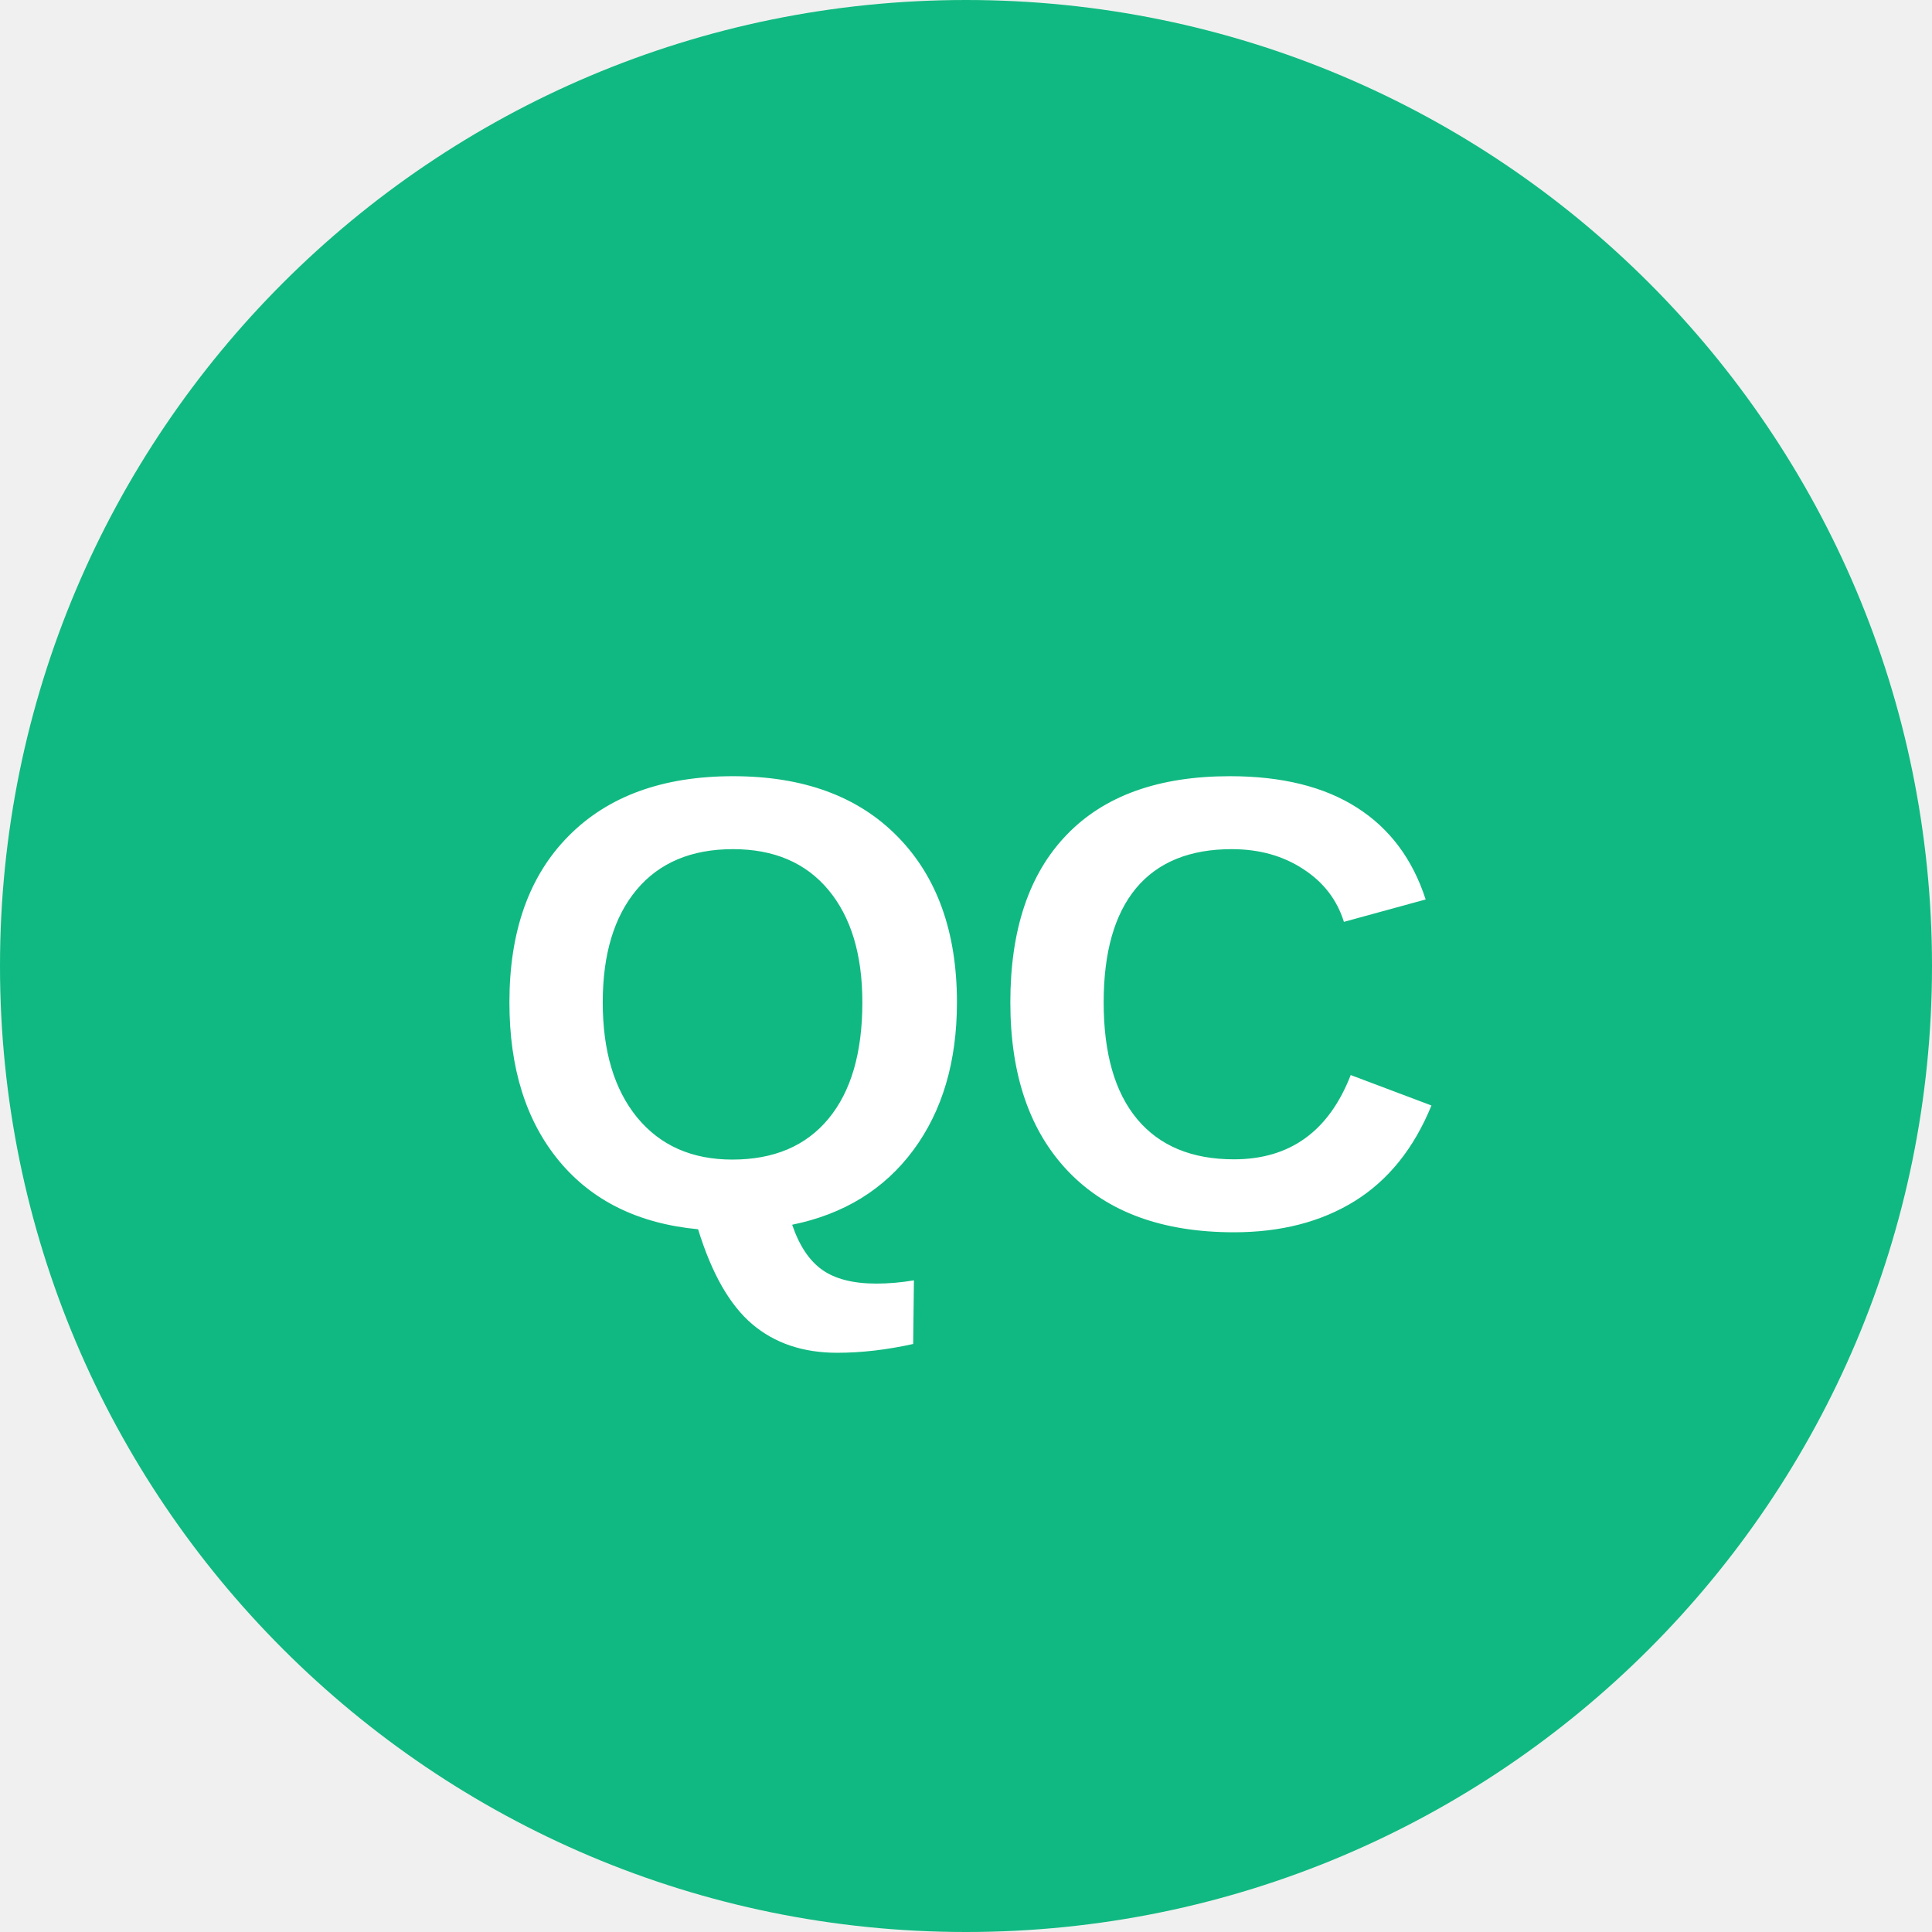
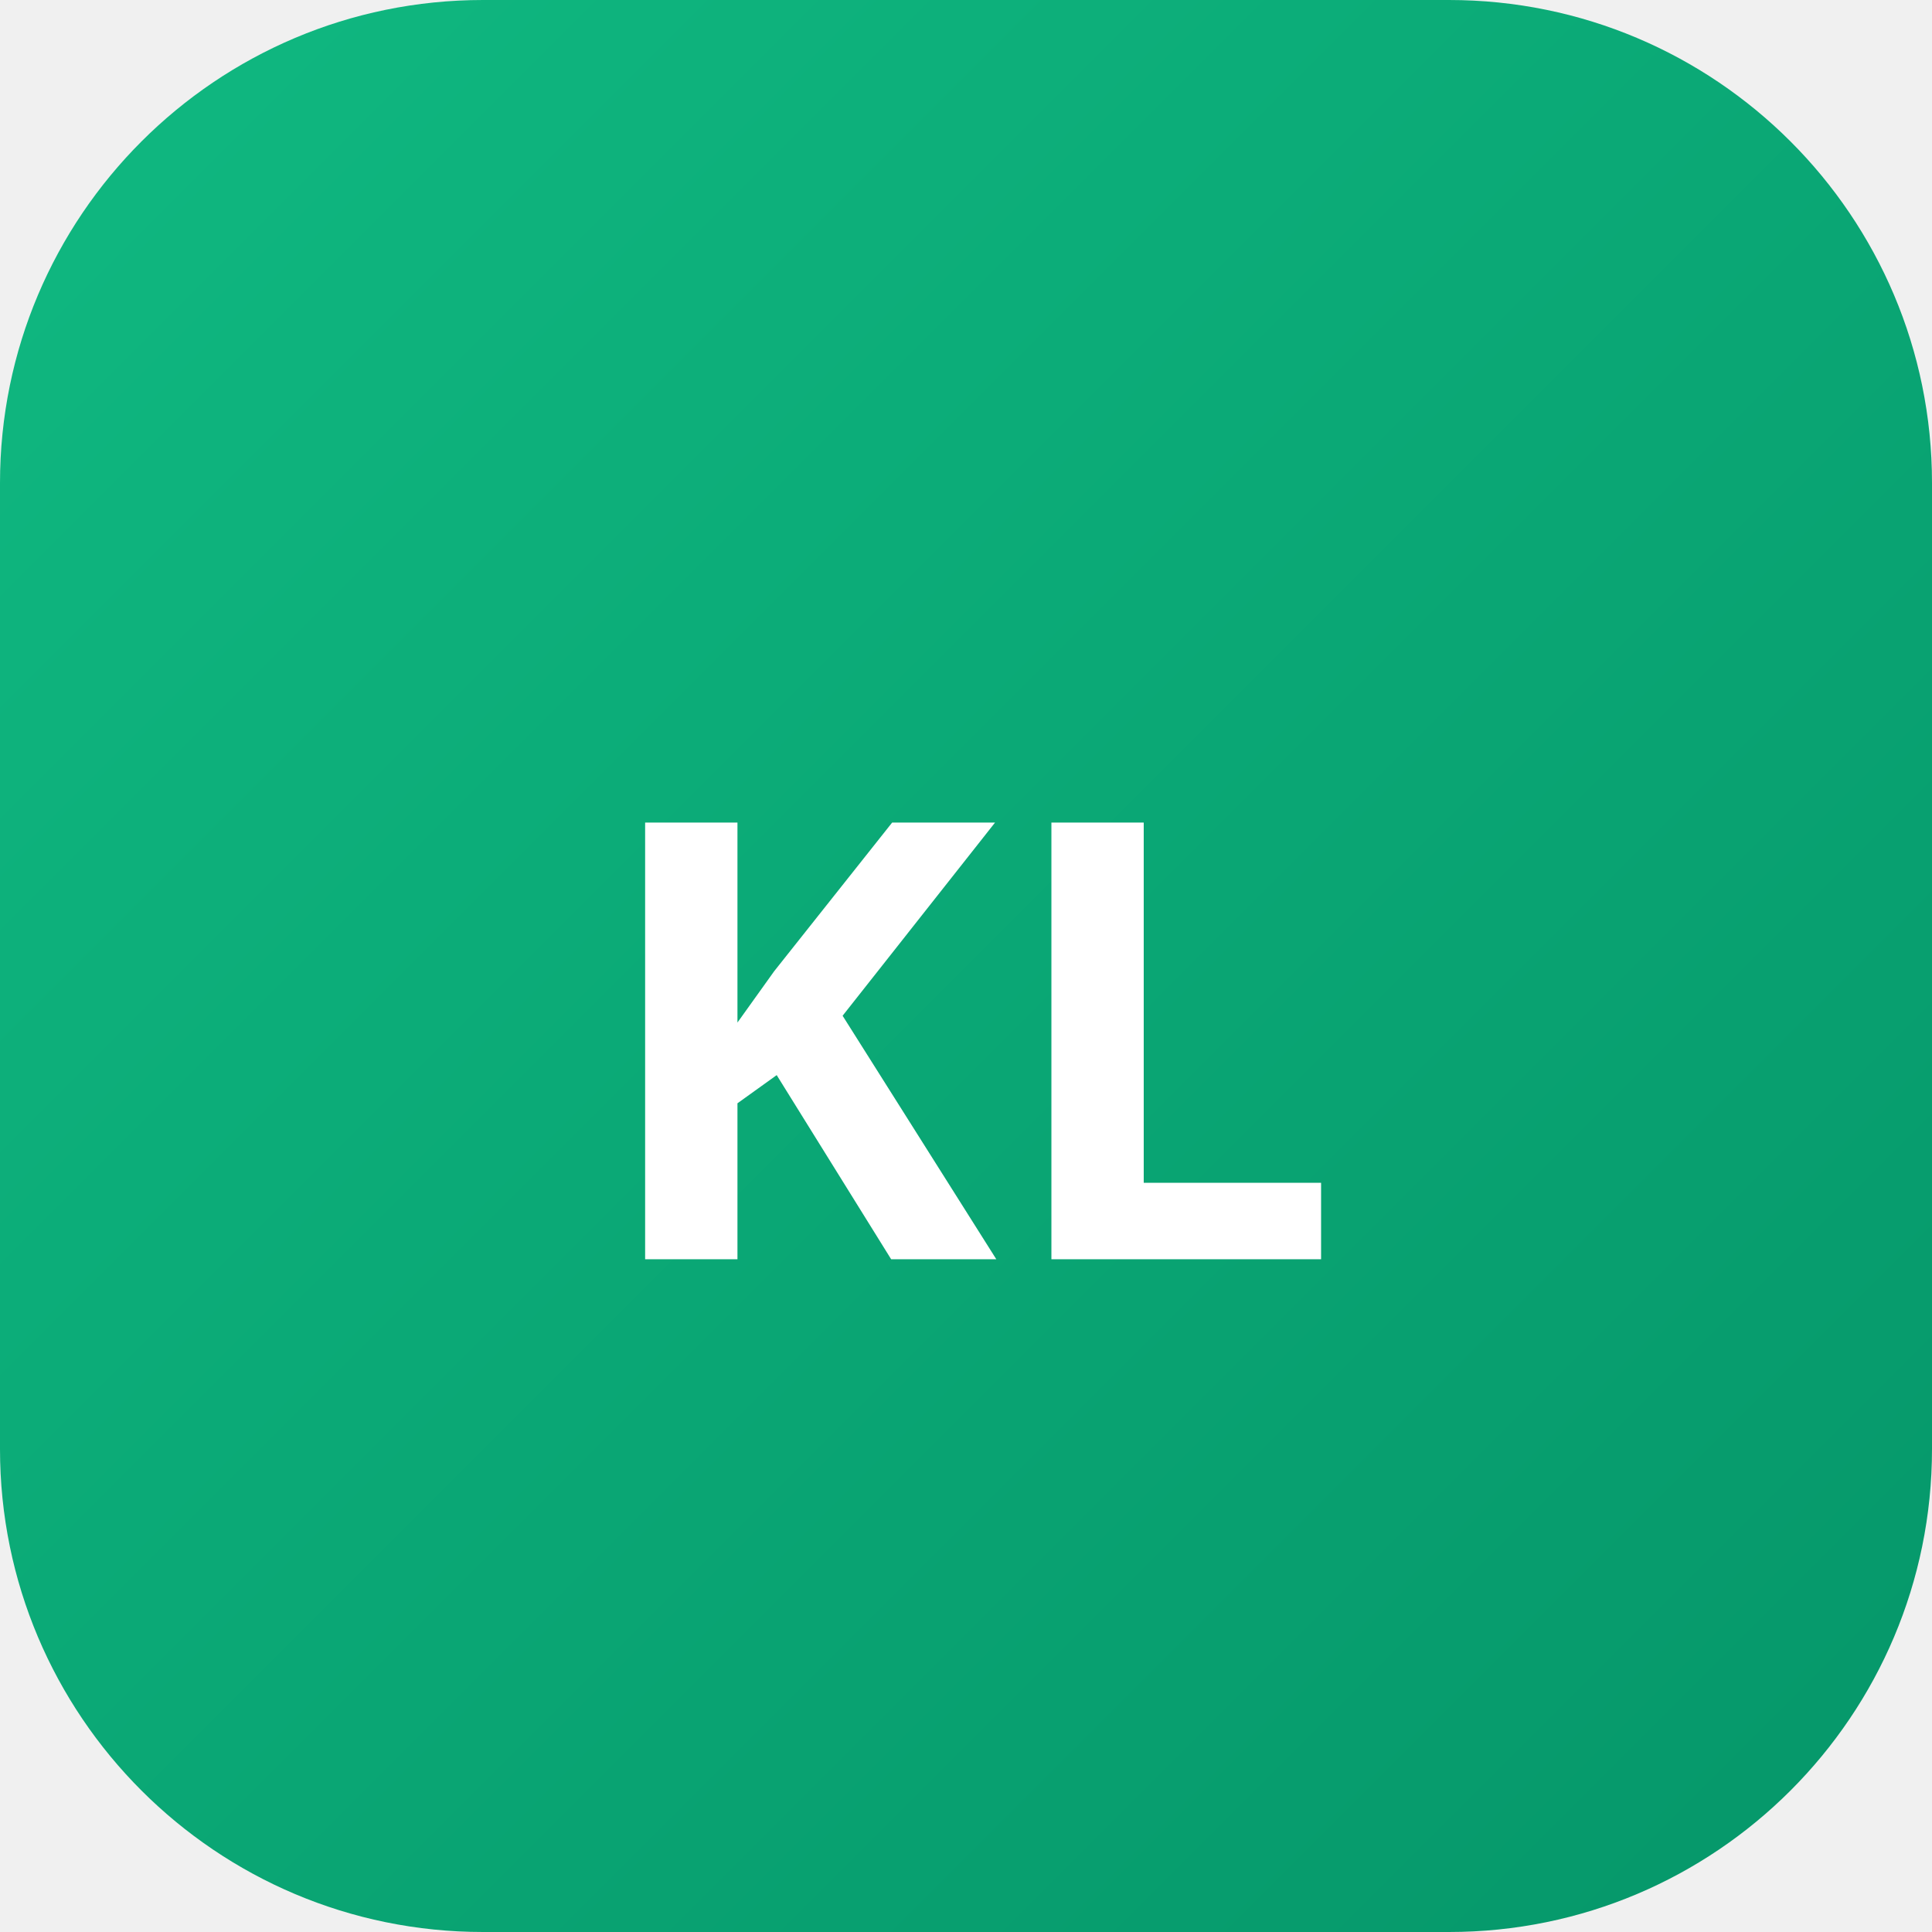
<svg xmlns="http://www.w3.org/2000/svg" width="120" height="120" viewBox="0 0 120 120">
-   <rect width="120" height="120" rx="60" fill="#10b981" />
-   <text x="50%" y="54%" font-family="Arial, sans-serif" font-size="40" font-weight="bold" fill="#ffffff" dominant-baseline="middle" text-anchor="middle">QC</text>
+   <defs>
+     <linearGradient id="g4" x1="0%" y1="0%" x2="100%" y2="100%">
+       <stop offset="0%" stop-color="#10b981" />
+       <stop offset="100%" stop-color="#059669" />
+     </linearGradient>
+   </defs>
+   <rect width="120" height="120" rx="30" fill="url(#g4)" />
+   <text x="50%" y="54%" font-family="system-ui, sans-serif" font-size="38" font-weight="800" fill="#ffffff" dominant-baseline="middle" text-anchor="middle">KL</text>
</svg>
